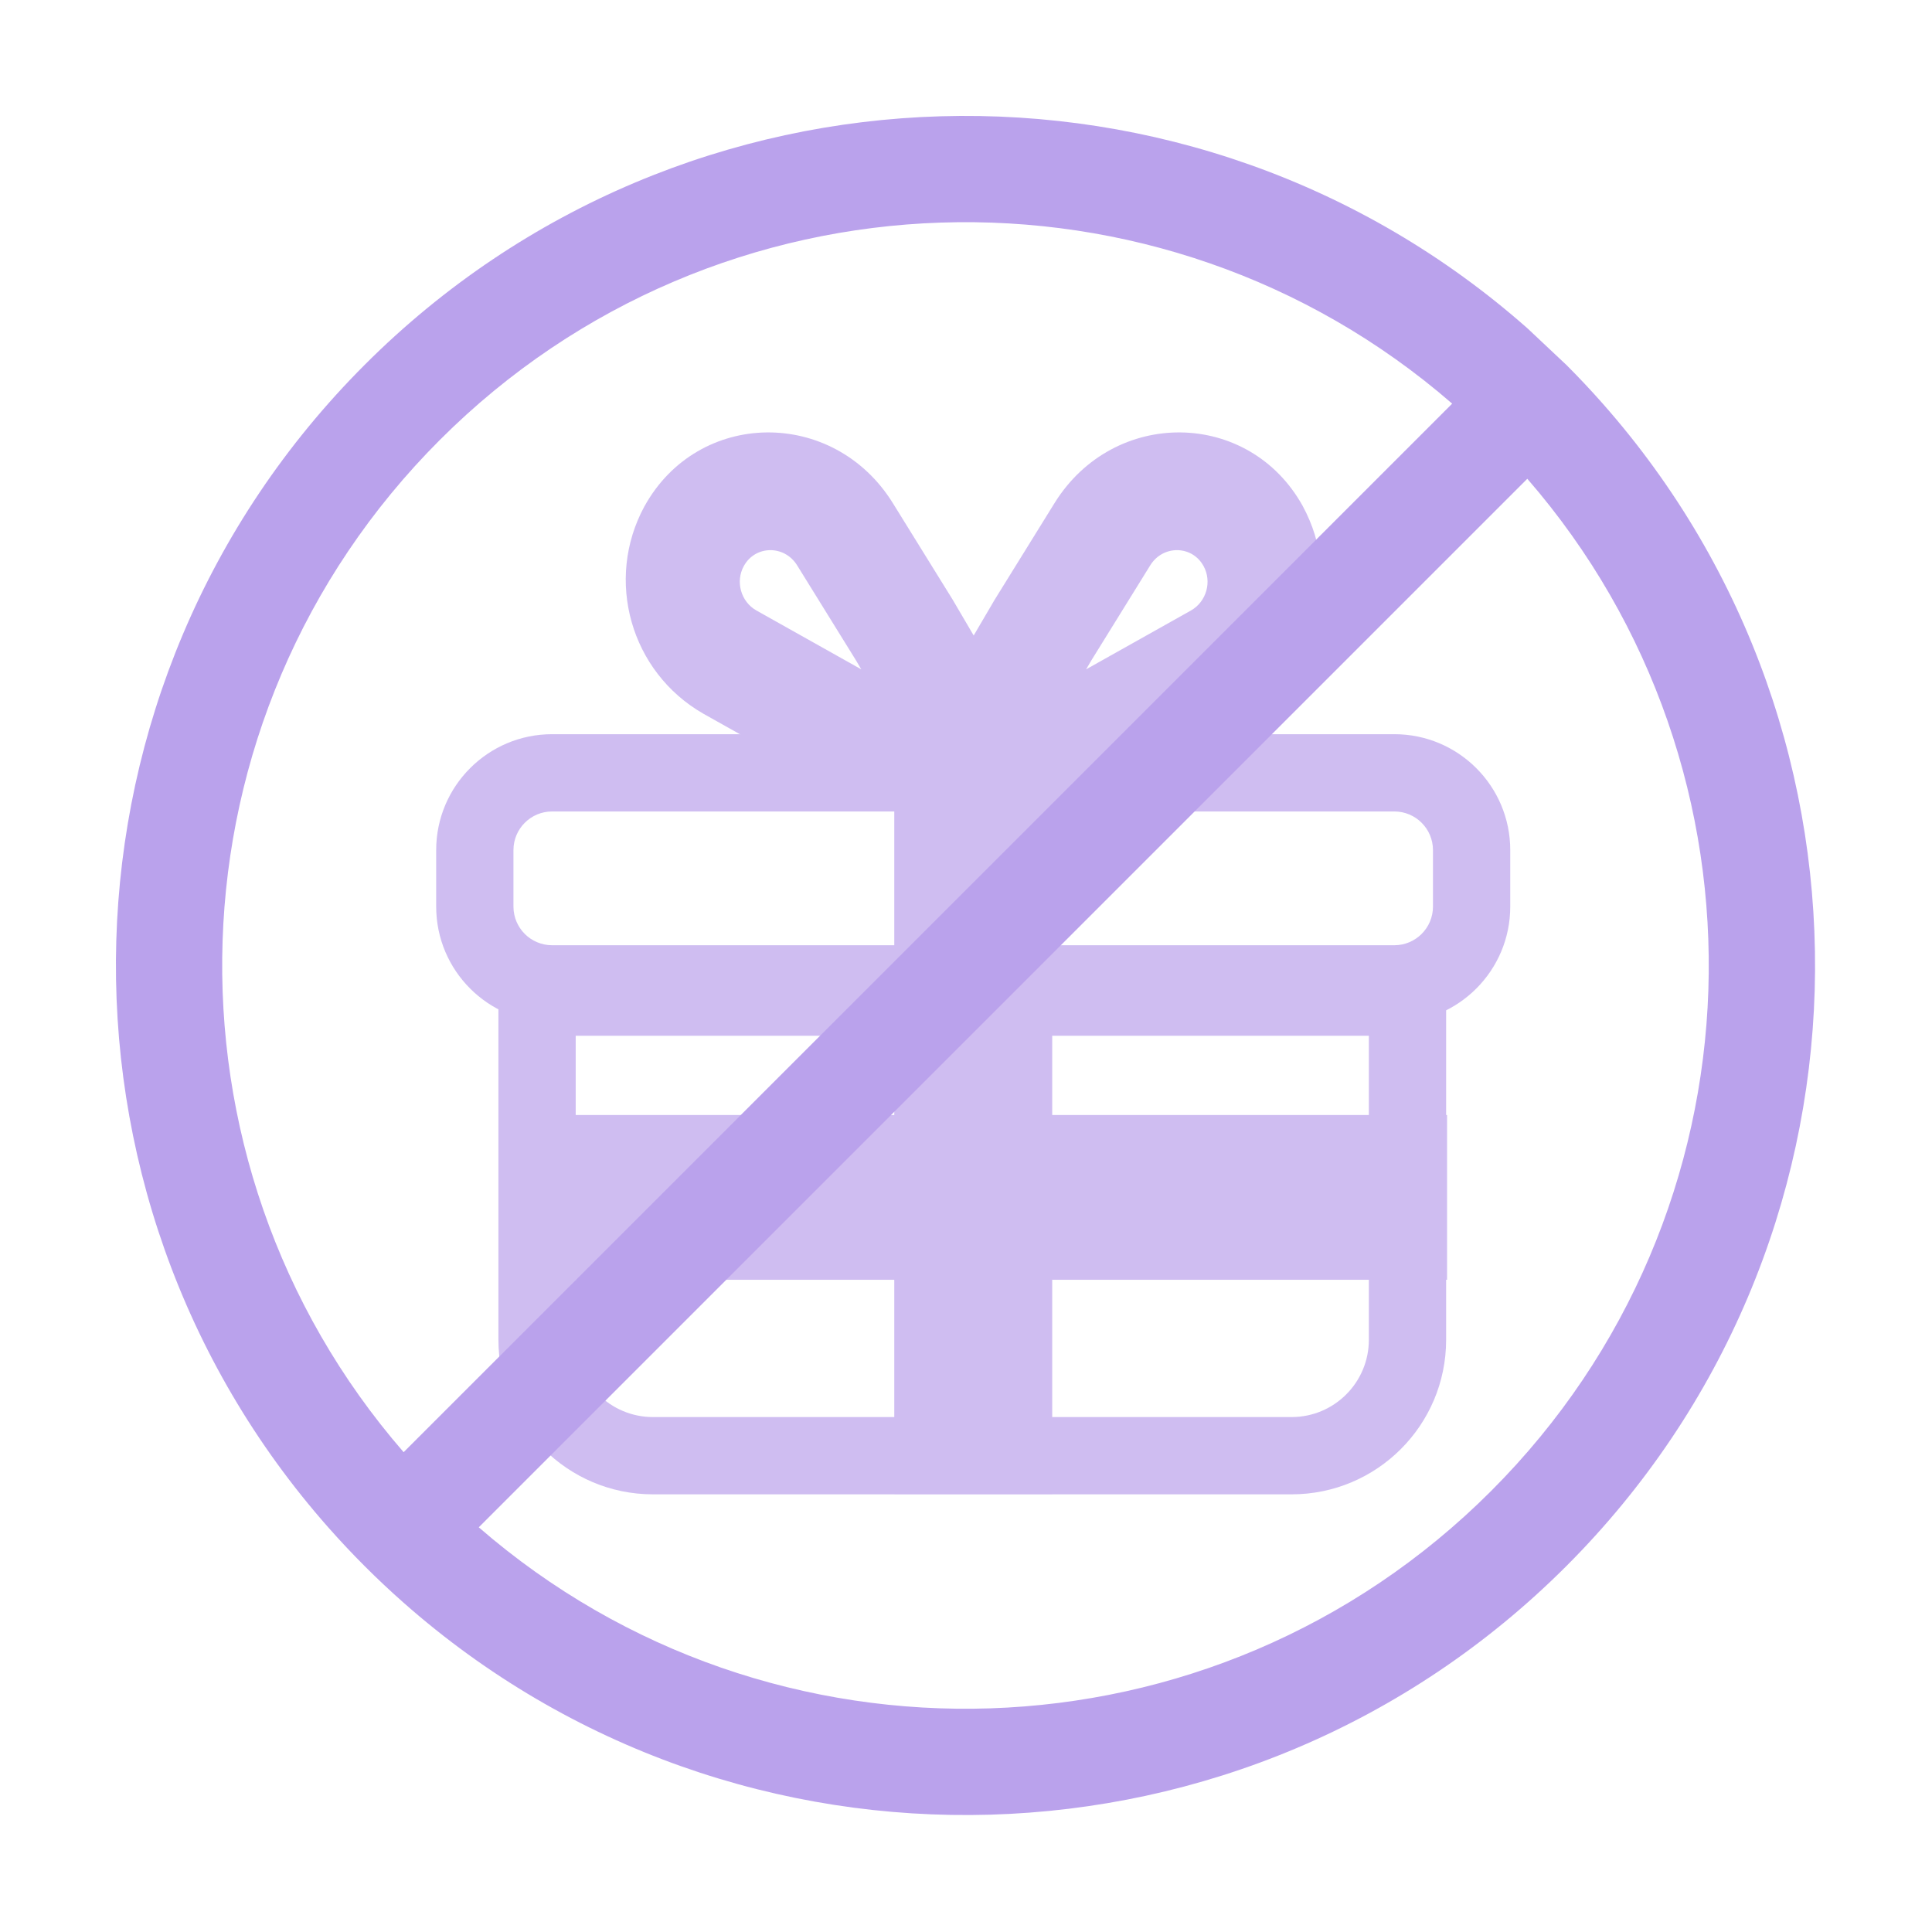
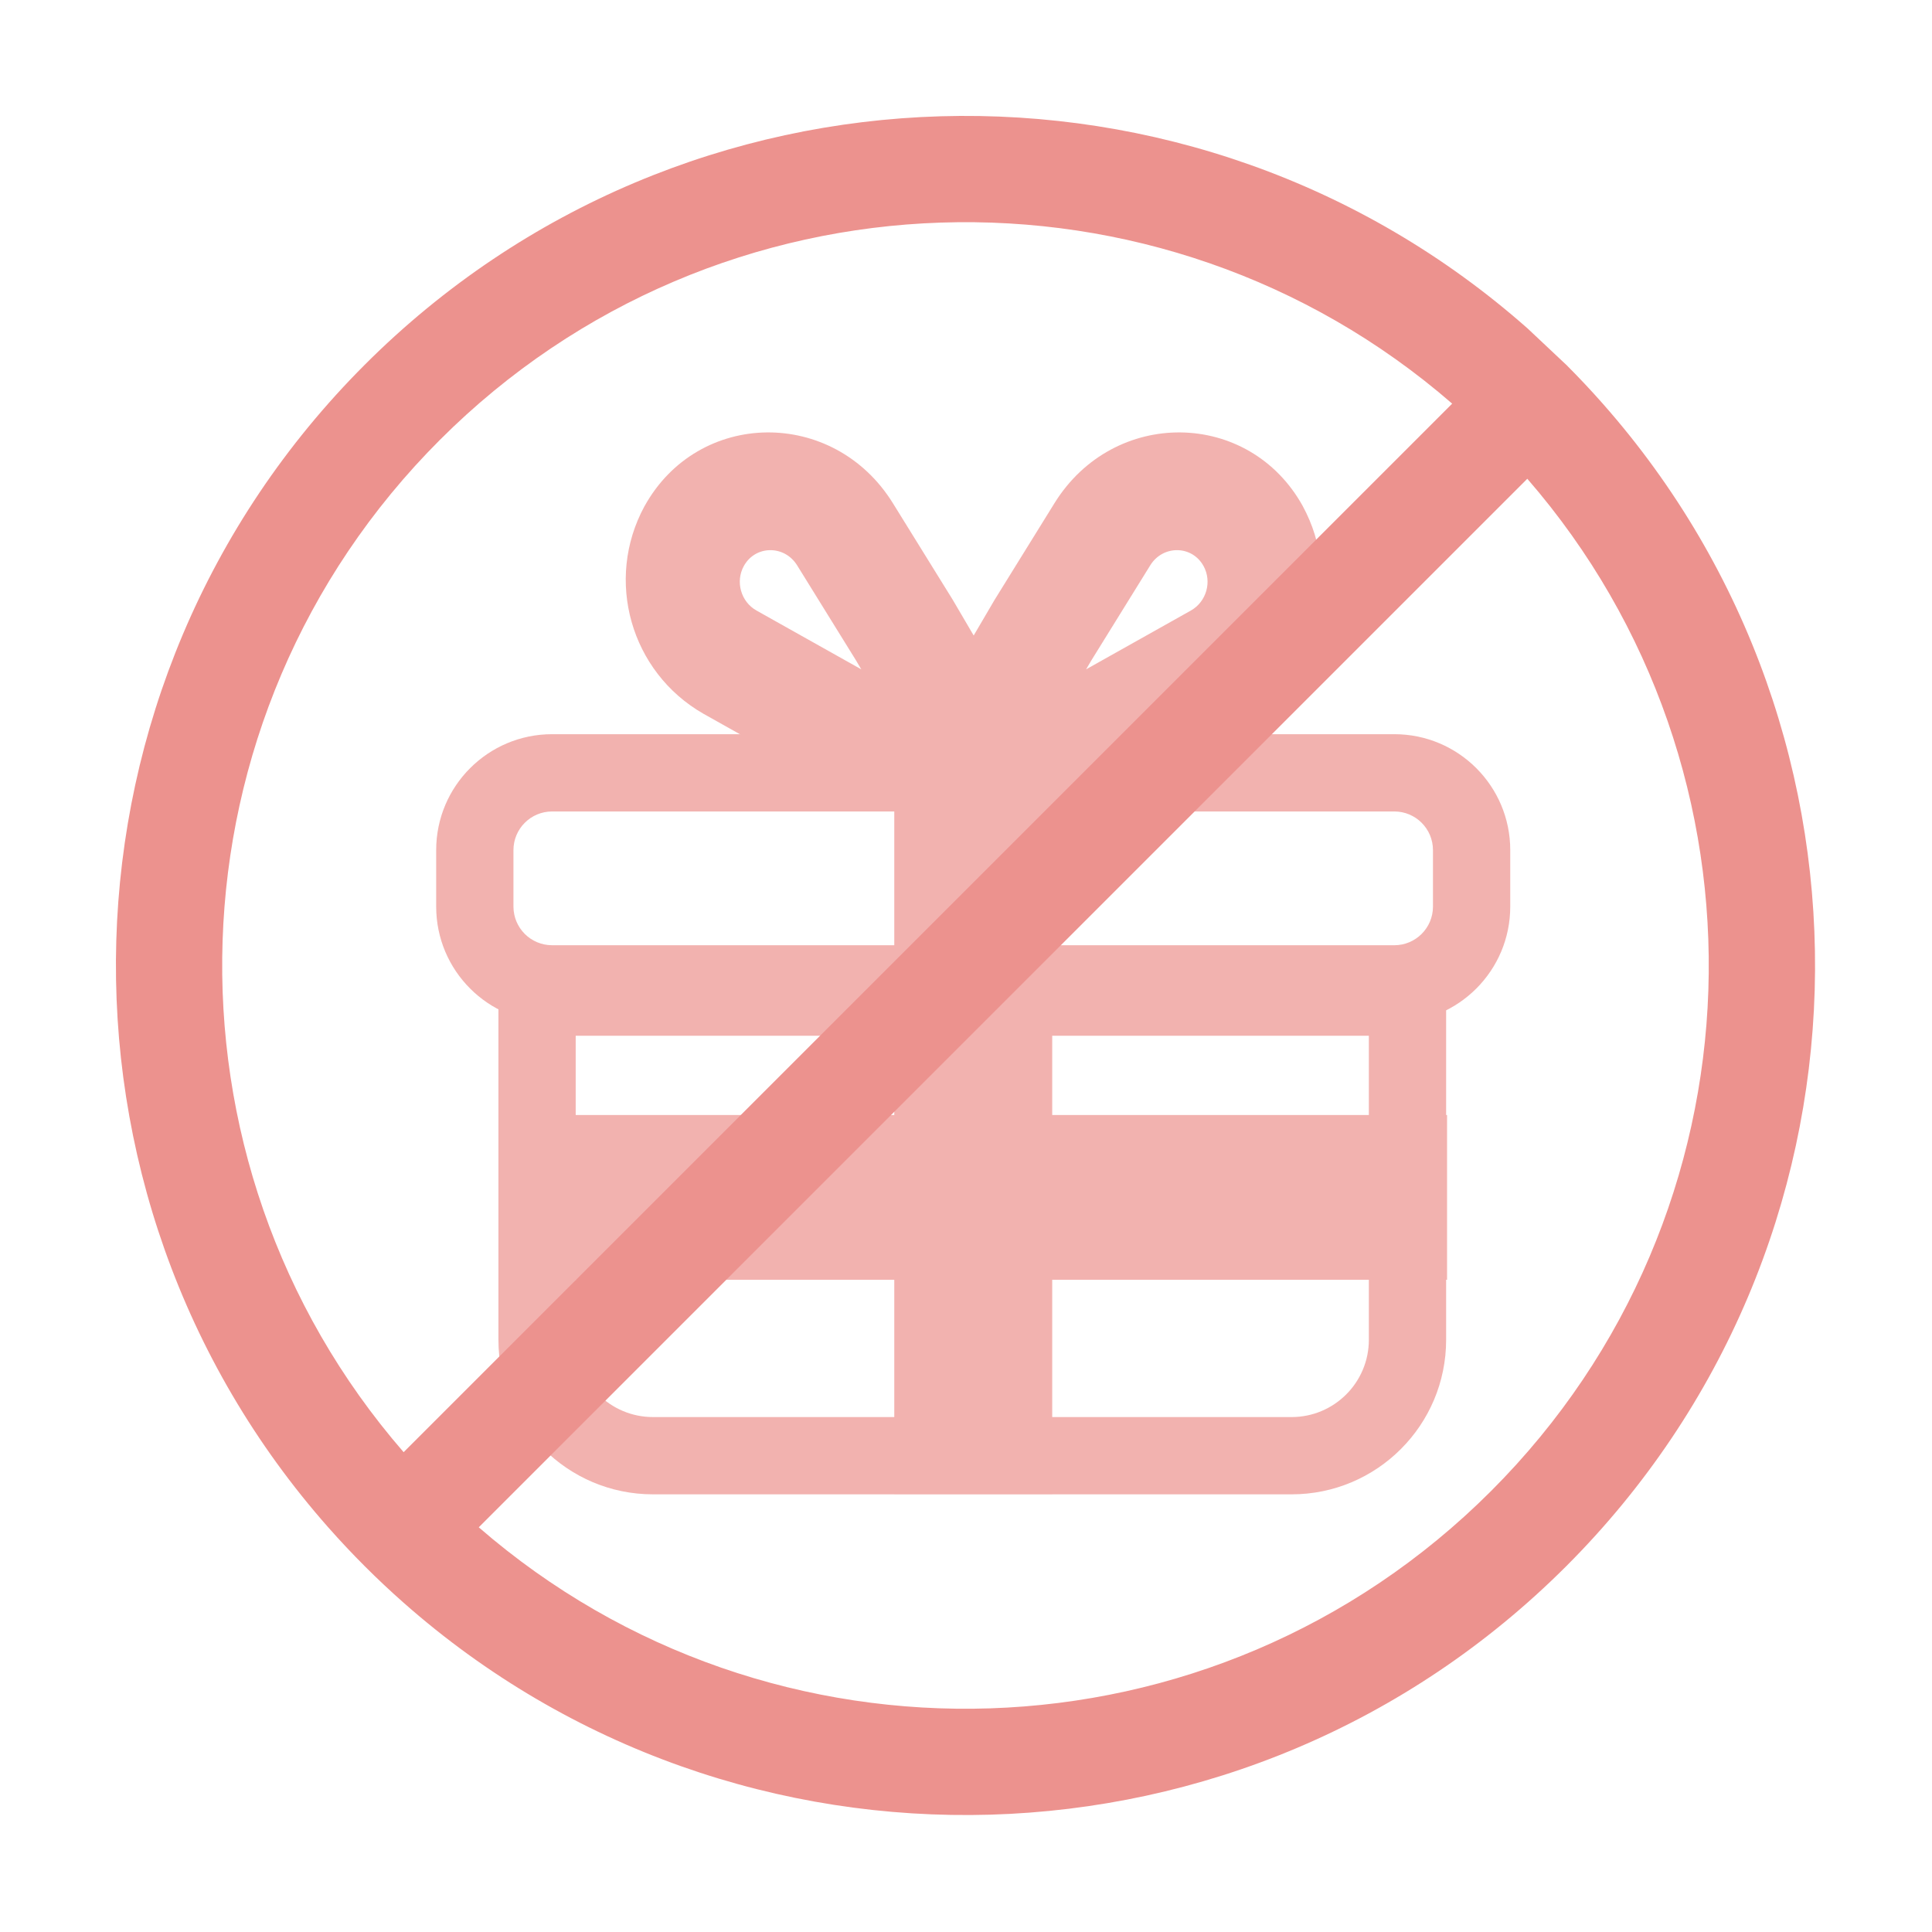
<svg xmlns="http://www.w3.org/2000/svg" width="64" height="64" fill="none" opacity=".5">
  <g opacity=".7">
-     <g fill="#7645d9" fill-rule="evenodd">
+     <g fill="#DA251D" fill-rule="evenodd">
      <path d="M26.406 18.728c-.421-.68-1.384-.669-1.765.021-.287.518-.097 1.186.418 1.475l3.471 1.948-.168-.286-1.956-3.158zm-5.055-1.96c1.779-3.215 6.264-3.268 8.228-.098l1.982 3.199 4.03 6.873h-6.262c-.331 0-.659-.086-.952-.251L23.3 23.643a5.11 5.11 0 0 1-1.95-6.875z" />
      <path d="M38.103 18.728c.421-.68 1.384-.669 1.765.021.287.518.097 1.186-.418 1.475l-3.471 1.948.168-.286 1.956-3.158zm5.055-1.96c-1.779-3.215-6.264-3.268-8.228-.098l-1.982 3.199-4.03 6.873h6.262a1.94 1.94 0 0 0 .952-.251l5.075-2.848a5.11 5.11 0 0 0 1.95-6.875zM19.071 34.311h26.274v10.071a2.56 2.56 0 0 1-2.56 2.56H21.631a2.56 2.56 0 0 1-2.56-2.56V34.311zm28.834-2.56v12.631a5.12 5.12 0 0 1-5.12 5.12H21.631a5.12 5.12 0 0 1-5.12-5.12V31.751h31.394z" />
    </g>
-     <path fill="#7645d9" d="M34.856 33.934h-5.232v15.555h5.232V33.934z" />
-     <path fill="#7645d9" d="M16.542 36.936v5.458h31.394v-5.458H16.542z" />
-     <path fill="#7645d9" fill-rule="evenodd" d="M18.289 26.881h27.9a1.28 1.28 0 0 1 1.28 1.28v1.871a1.28 1.28 0 0 1-1.28 1.28h-27.9a1.28 1.28 0 0 1-1.28-1.28v-1.871a1.28 1.28 0 0 1 1.28-1.28zm27.9-2.56a3.84 3.84 0 0 1 3.84 3.84v1.871a3.84 3.84 0 0 1-3.84 3.84h-27.9a3.84 3.84 0 0 1-3.84-3.84v-1.871a3.84 3.84 0 0 1 3.84-3.84h27.9z" />
-     <path fill="#7645d9" d="M34.856 24.383h-5.232v9.551h5.232v-9.551z" />
+     <path fill="#DA251D" d="M34.856 33.934h-5.232v15.555h5.232V33.934z" />
+     <path fill="#DA251D" d="M16.542 36.936v5.458h31.394v-5.458H16.542z" />
+     <path fill="#DA251D" fill-rule="evenodd" d="M18.289 26.881h27.9a1.28 1.28 0 0 1 1.28 1.28v1.871a1.28 1.28 0 0 1-1.28 1.28h-27.9a1.28 1.28 0 0 1-1.28-1.28v-1.871a1.28 1.28 0 0 1 1.28-1.28zm27.9-2.56a3.84 3.84 0 0 1 3.84 3.84v1.871a3.84 3.84 0 0 1-3.84 3.84h-27.9a3.84 3.84 0 0 1-3.84-3.84v-1.871a3.84 3.84 0 0 1 3.84-3.84h27.9z" />
+     <path fill="#DA251D" d="M34.856 24.383h-5.232v9.551h5.232v-9.551z" />
  </g>
-   <path fill="#7645d9" fill-rule="evenodd" d="M51.882 12.083L50.6 10.877C39.547 1.108 22.655 1.51 12.083 12.083S1.108 39.547 10.877 50.6a28.63 28.63 0 0 0 1.206 1.283c.418.418.846.82 1.283 1.206 11.053 9.768 27.944 9.366 38.517-1.206s10.975-27.464 1.206-38.517c-.386-.437-.788-.865-1.206-1.283zm-3.777 1.288c-9.673-8.397-24.336-7.996-33.533 1.201s-9.598 23.86-1.201 33.533l34.734-34.734zM15.86 50.594L50.594 15.86c8.397 9.673 7.997 24.336-1.201 33.533s-23.86 9.598-33.533 1.201z" />
+   <path fill="#DA251D" fill-rule="evenodd" d="M51.882 12.083L50.6 10.877C39.547 1.108 22.655 1.51 12.083 12.083S1.108 39.547 10.877 50.6a28.63 28.63 0 0 0 1.206 1.283c.418.418.846.82 1.283 1.206 11.053 9.768 27.944 9.366 38.517-1.206s10.975-27.464 1.206-38.517c-.386-.437-.788-.865-1.206-1.283zm-3.777 1.288c-9.673-8.397-24.336-7.996-33.533 1.201s-9.598 23.86-1.201 33.533l34.734-34.734zM15.86 50.594L50.594 15.86c8.397 9.673 7.997 24.336-1.201 33.533s-23.86 9.598-33.533 1.201z" />
</svg>
